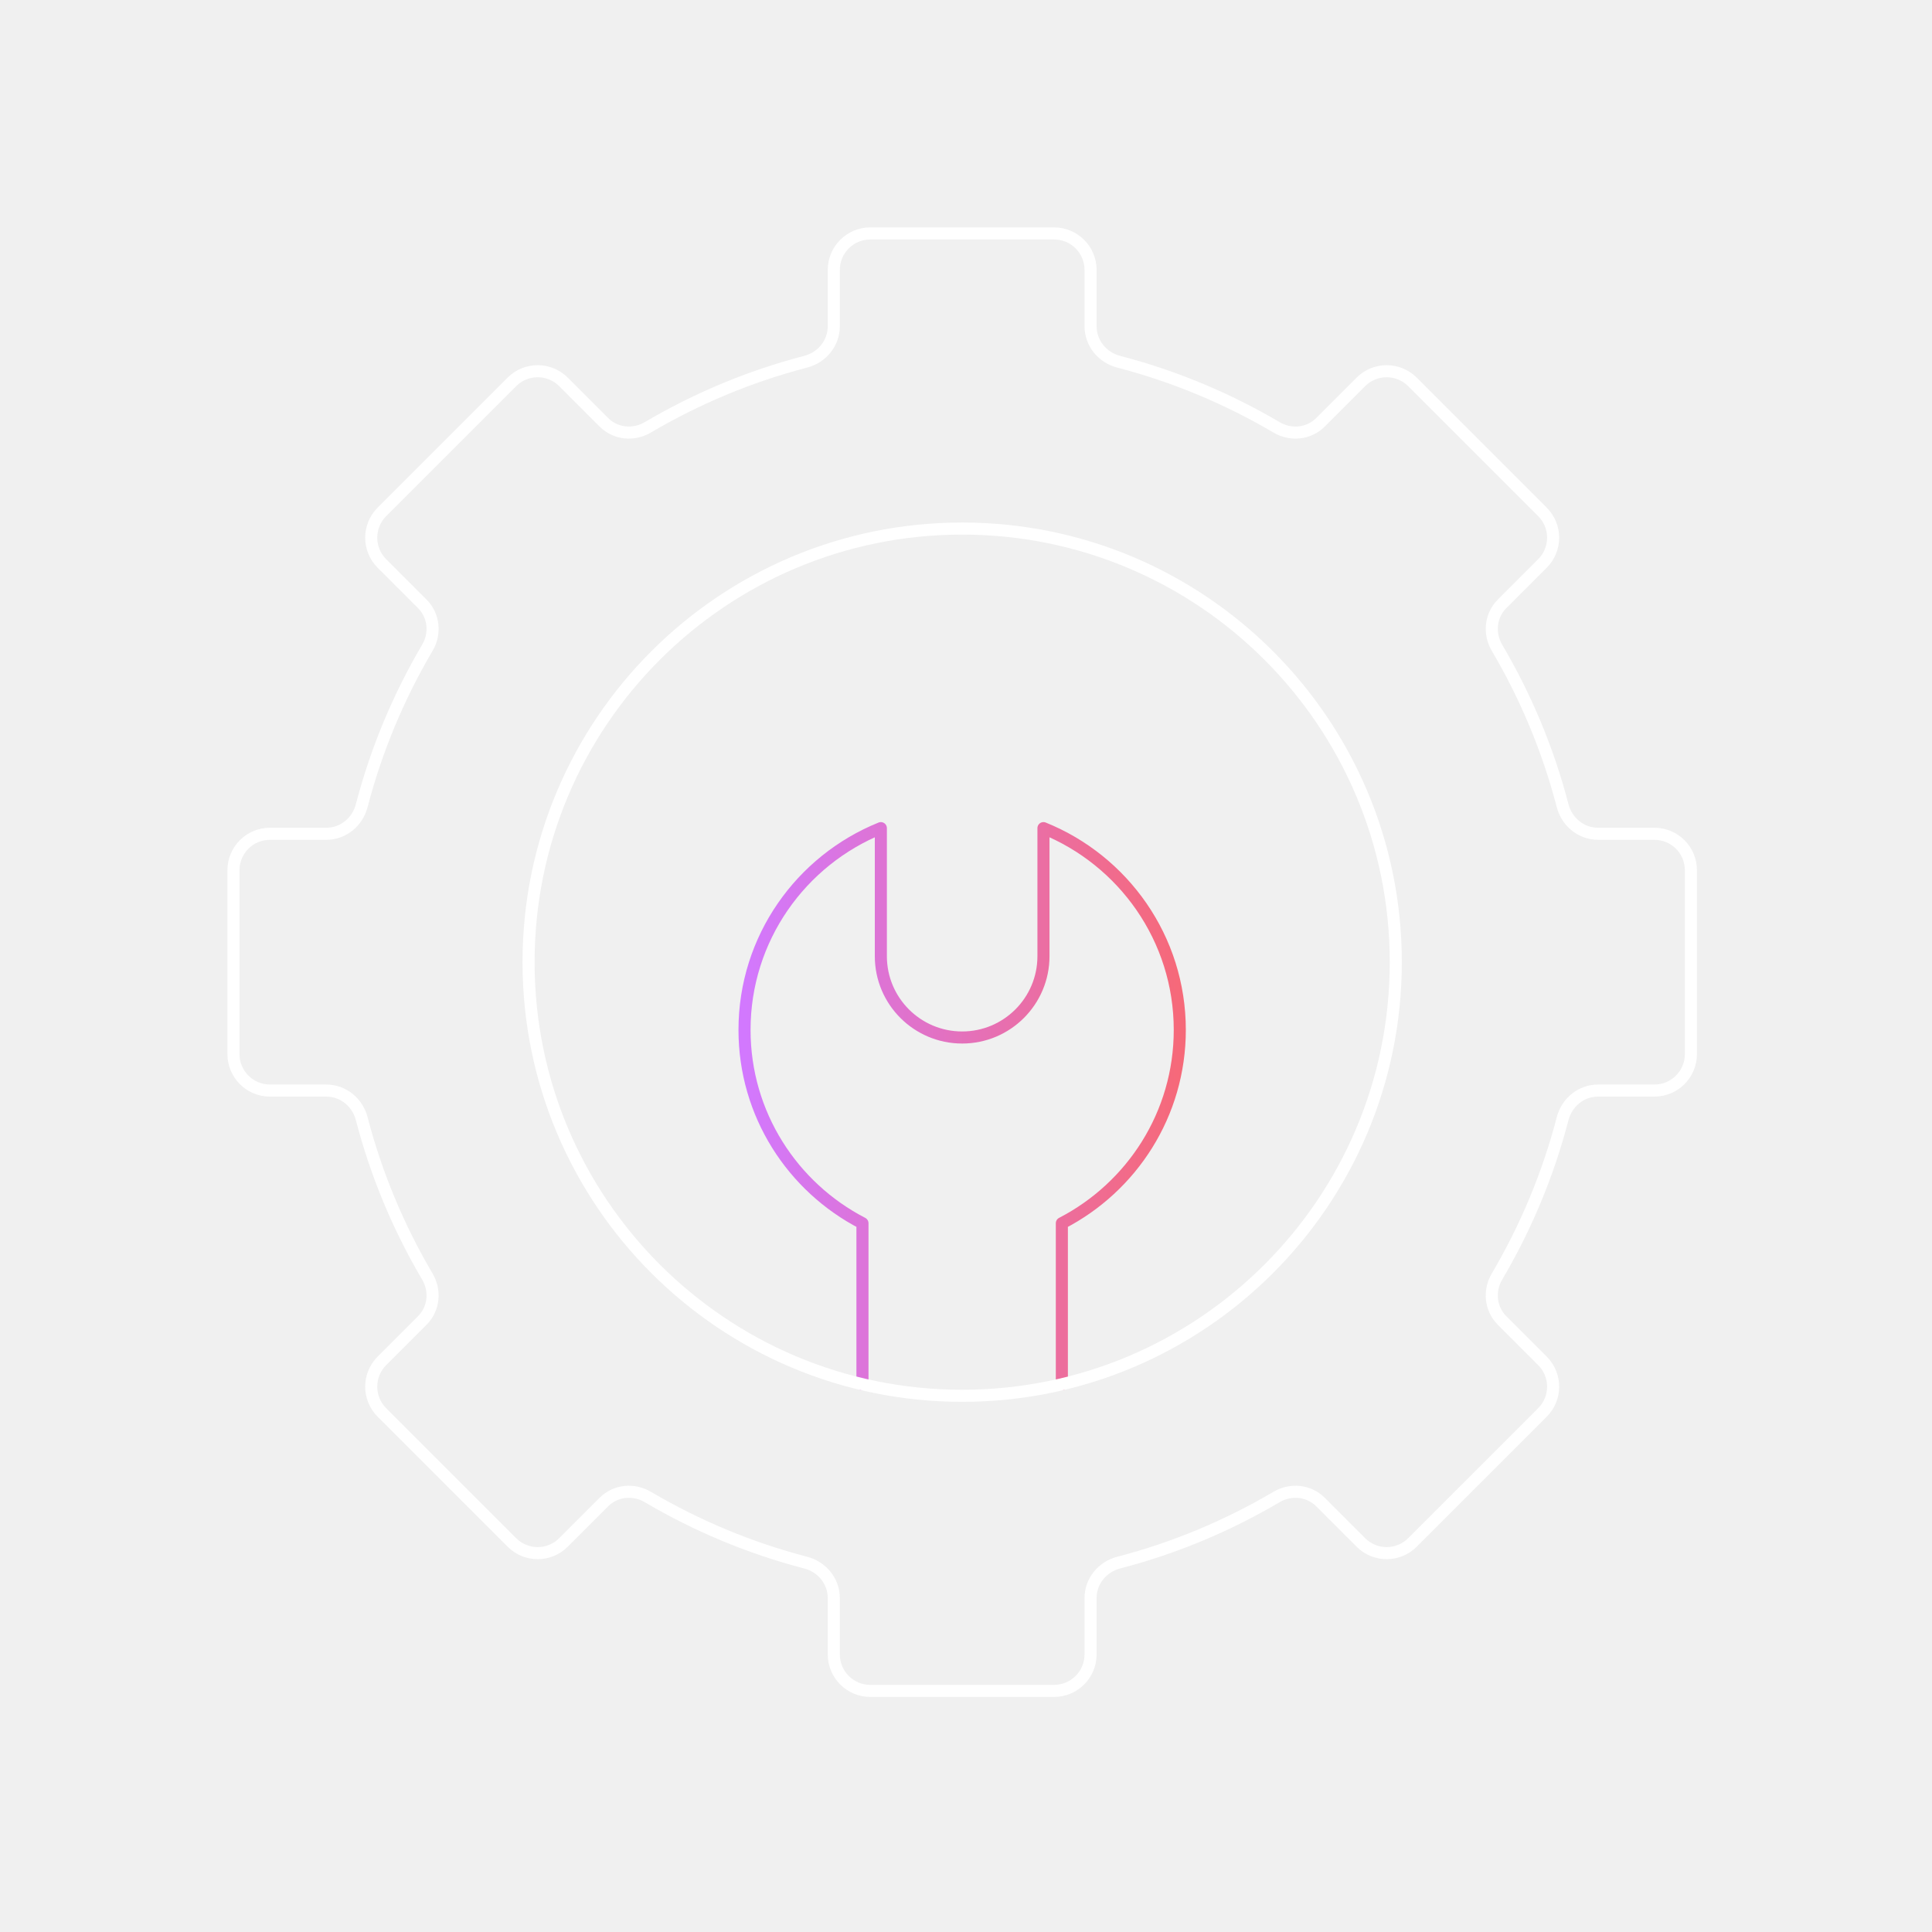
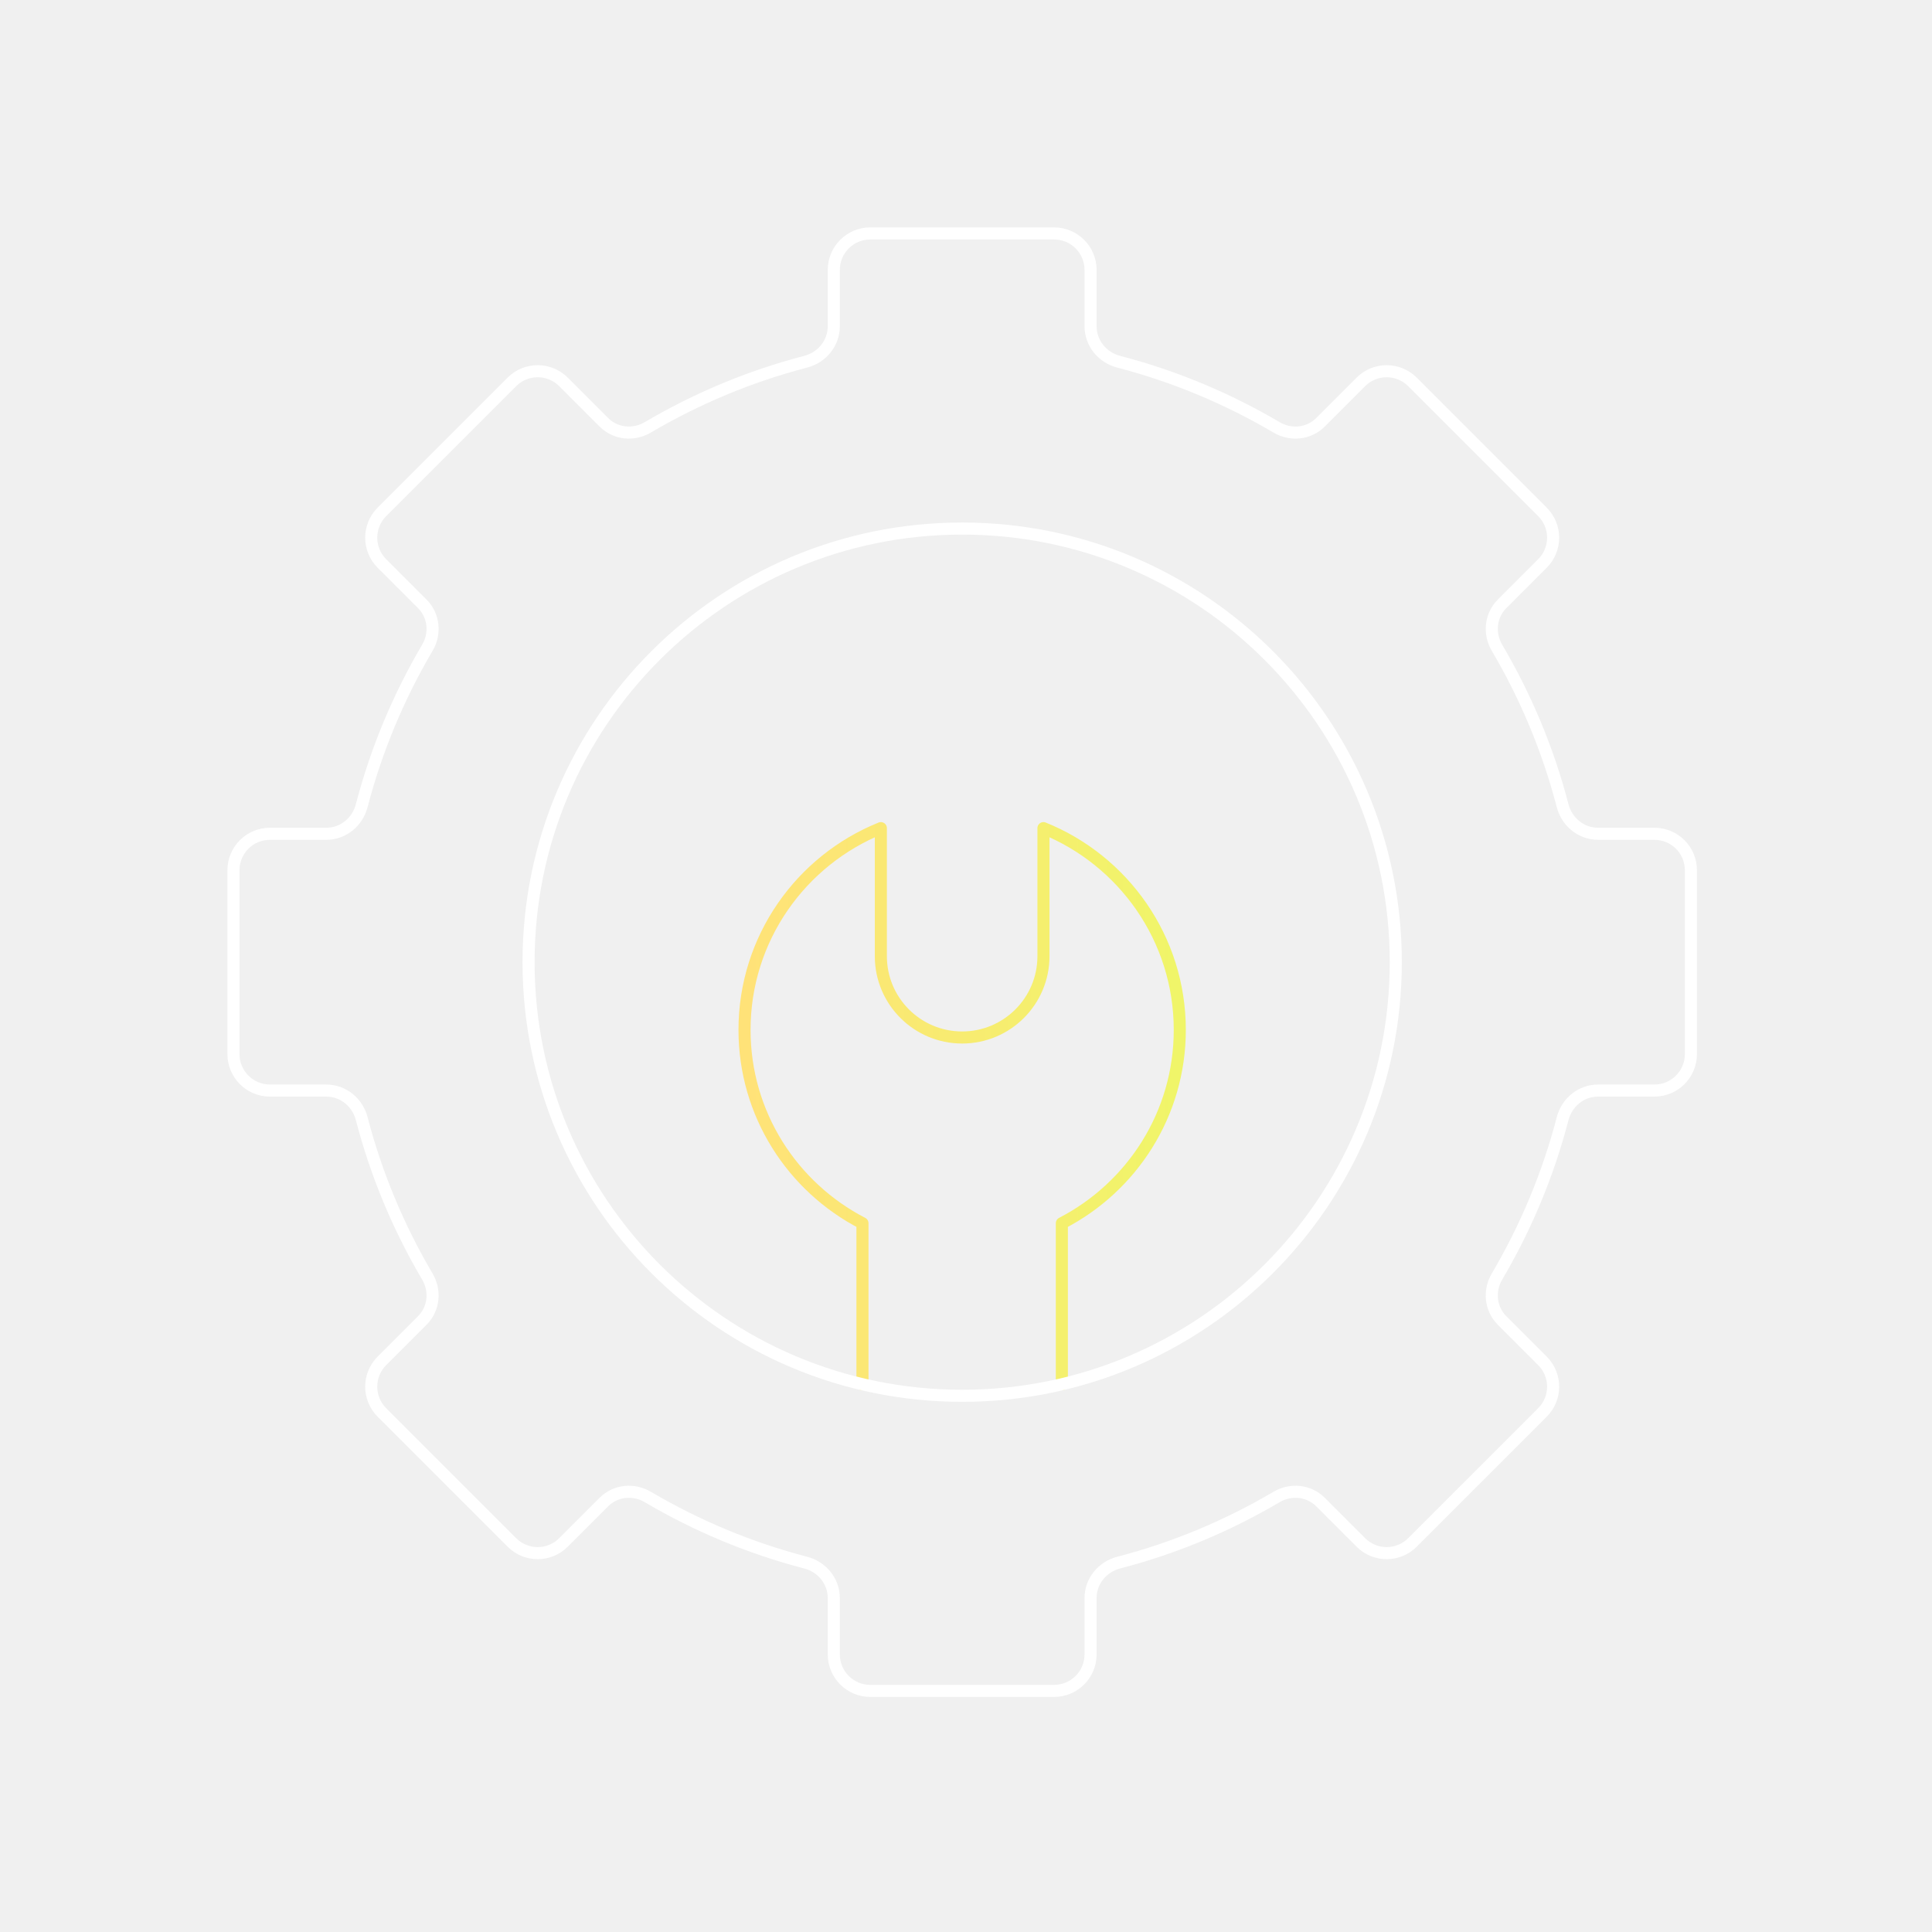
- <svg xmlns="http://www.w3.org/2000/svg" width="160" height="160" viewBox="0 0 160 160" fill="none">
+ <svg xmlns="http://www.w3.org/2000/svg" width="160px" height="160px" viewBox="0 0 160 160" fill="none" transform="rotate(0) scale(1, 1)">
  <path d="M87.938 114.639V101.303C93.735 98.307 97.705 92.269 97.705 85.293C97.705 77.722 93.031 71.252 86.415 68.583V79.188C86.415 82.906 83.4 85.921 79.681 85.921C75.963 85.921 72.948 82.906 72.948 79.188V68.583C66.332 71.252 61.658 77.722 61.658 85.293C61.658 92.269 65.628 98.307 71.425 101.303V114.64" stroke="url(#paint0_linear_172_996)" stroke-miterlimit="10" stroke-linecap="round" stroke-linejoin="round" />
-   <path d="M140.033 87.295V72.071C140.033 70.403 138.681 69.05 137.013 69.05H132.349C130.948 69.05 129.762 68.078 129.409 66.721C128.201 62.075 126.355 57.686 123.975 53.648C123.28 52.468 123.427 50.977 124.395 50.008L127.739 46.664C128.919 45.484 128.919 43.573 127.739 42.393L116.974 31.627C115.794 30.447 113.882 30.447 112.702 31.627L109.358 34.971C108.39 35.94 106.898 36.088 105.718 35.391C101.681 33.012 97.291 31.167 92.645 29.957C91.288 29.604 90.316 28.418 90.316 27.017V22.353C90.316 20.686 88.963 19.333 87.296 19.333H72.071C70.403 19.333 69.051 20.686 69.051 22.353V27.017C69.051 28.418 68.078 29.604 66.722 29.957C62.075 31.165 57.686 33.011 53.649 35.391C52.468 36.086 50.977 35.94 50.008 34.971L46.665 31.627C45.485 30.447 43.573 30.447 42.393 31.627L31.628 42.393C30.448 43.573 30.448 45.484 31.628 46.664L34.971 50.008C35.94 50.977 36.088 52.468 35.392 53.648C33.013 57.686 31.167 62.075 29.957 66.721C29.604 68.078 28.419 69.05 27.018 69.05H22.354C20.686 69.05 19.334 70.403 19.334 72.071V87.295C19.334 88.963 20.686 90.315 22.354 90.315H27.018C28.419 90.315 29.604 91.288 29.957 92.645C31.166 97.292 33.011 101.68 35.392 105.718C36.087 106.898 35.94 108.389 34.971 109.358L31.628 112.701C30.448 113.881 30.448 115.793 31.628 116.973L42.393 127.738C43.573 128.919 45.485 128.919 46.665 127.738L50.008 124.395C50.977 123.426 52.468 123.278 53.649 123.974C57.686 126.354 62.075 128.199 66.722 129.409C68.078 129.762 69.051 130.947 69.051 132.348V137.012C69.051 138.68 70.403 140.033 72.071 140.033H87.296C88.963 140.033 90.316 138.68 90.316 137.012V132.348C90.316 130.947 91.288 129.762 92.645 129.409C97.291 128.201 101.681 126.355 105.718 123.974C106.898 123.279 108.39 123.426 109.358 124.395L112.702 127.738C113.882 128.919 115.794 128.919 116.974 127.738L127.739 116.973C128.919 115.793 128.919 113.881 127.739 112.701L124.395 109.358C123.427 108.389 123.278 106.898 123.975 105.718C126.354 101.68 128.2 97.291 129.409 92.645C129.762 91.288 130.948 90.315 132.349 90.315H137.013C138.681 90.315 140.033 88.963 140.033 87.295Z" stroke="white" stroke-miterlimit="10" stroke-linecap="round" stroke-linejoin="round" />
-   <path d="M79.683 115.594C99.515 115.594 115.593 99.516 115.593 79.684C115.593 59.851 99.515 43.773 79.683 43.773C59.85 43.773 43.773 59.851 43.773 79.684C43.773 99.516 59.85 115.594 79.683 115.594Z" stroke="white" stroke-miterlimit="10" stroke-linecap="round" stroke-linejoin="round" />
+   <path d="M140.033 87.295V72.071C140.033 70.403 138.681 69.05 137.013 69.05H132.349C130.948 69.05 129.762 68.078 129.409 66.721C128.201 62.075 126.355 57.686 123.975 53.648C123.28 52.468 123.427 50.977 124.395 50.008L127.739 46.664C128.919 45.484 128.919 43.573 127.739 42.393L116.974 31.627C115.794 30.447 113.882 30.447 112.702 31.627L109.358 34.971C108.39 35.94 106.898 36.088 105.718 35.391C101.681 33.012 97.291 31.167 92.645 29.957C91.288 29.604 90.316 28.418 90.316 27.017V22.353C90.316 20.686 88.963 19.333 87.296 19.333H72.071C70.403 19.333 69.051 20.686 69.051 22.353V27.017C69.051 28.418 68.078 29.604 66.722 29.957C62.075 31.165 57.686 33.011 53.649 35.391C52.468 36.086 50.977 35.94 50.008 34.971L46.665 31.627C45.485 30.447 43.573 30.447 42.393 31.627L31.628 42.393C30.448 43.573 30.448 45.484 31.628 46.664L34.971 50.008C35.94 50.977 36.088 52.468 35.392 53.648C33.013 57.686 31.167 62.075 29.957 66.721C29.604 68.078 28.419 69.05 27.018 69.05H22.354C20.686 69.05 19.334 70.403 19.334 72.071V87.295C19.334 88.963 20.686 90.315 22.354 90.315H27.018C28.419 90.315 29.604 91.288 29.957 92.645C31.166 97.292 33.011 101.68 35.392 105.718C36.087 106.898 35.94 108.389 34.971 109.358L31.628 112.701C30.448 113.881 30.448 115.793 31.628 116.973L42.393 127.738C43.573 128.919 45.485 128.919 46.665 127.738L50.008 124.395C50.977 123.426 52.468 123.278 53.649 123.974C57.686 126.354 62.075 128.199 66.722 129.409C68.078 129.762 69.051 130.947 69.051 132.348V137.012C69.051 138.68 70.403 140.033 72.071 140.033H87.296C88.963 140.033 90.316 138.68 90.316 137.012V132.348C90.316 130.947 91.288 129.762 92.645 129.409C97.291 128.201 101.681 126.355 105.718 123.974C106.898 123.279 108.39 123.426 109.358 124.395L112.702 127.738C113.882 128.919 115.794 128.919 116.974 127.738L127.739 116.973C128.919 115.793 128.919 113.881 127.739 112.701L124.395 109.358C123.427 108.389 123.278 106.898 123.975 105.718C126.354 101.68 128.2 97.291 129.409 92.645C129.762 91.288 130.948 90.315 132.349 90.315H137.013C138.681 90.315 140.033 88.963 140.033 87.295Z" stroke="#ffffff" stroke-miterlimit="10" stroke-linecap="round" stroke-linejoin="round" />
+   <path d="M79.683 115.594C99.515 115.594 115.593 99.516 115.593 79.684C115.593 59.851 99.515 43.773 79.683 43.773C59.85 43.773 43.773 59.851 43.773 79.684C43.773 99.516 59.85 115.594 79.683 115.594Z" stroke="#ffffff" stroke-miterlimit="10" stroke-linecap="round" stroke-linejoin="round" />
  <defs>
    <linearGradient id="paint0_linear_172_996" x1="97.705" y1="91.612" x2="61.658" y2="91.612" gradientUnits="userSpaceOnUse">
-       <stop stop-color="#F66979" />
-       <stop offset="1" stop-color="#D278FE" />
+       <stop stop-color="#f0f569" data-originalstopcolor="#f0f569" />
+       <stop offset="1" stop-color="#ffe278" data-originalstopcolor="#ffe278" />
    </linearGradient>
  </defs>
</svg>
